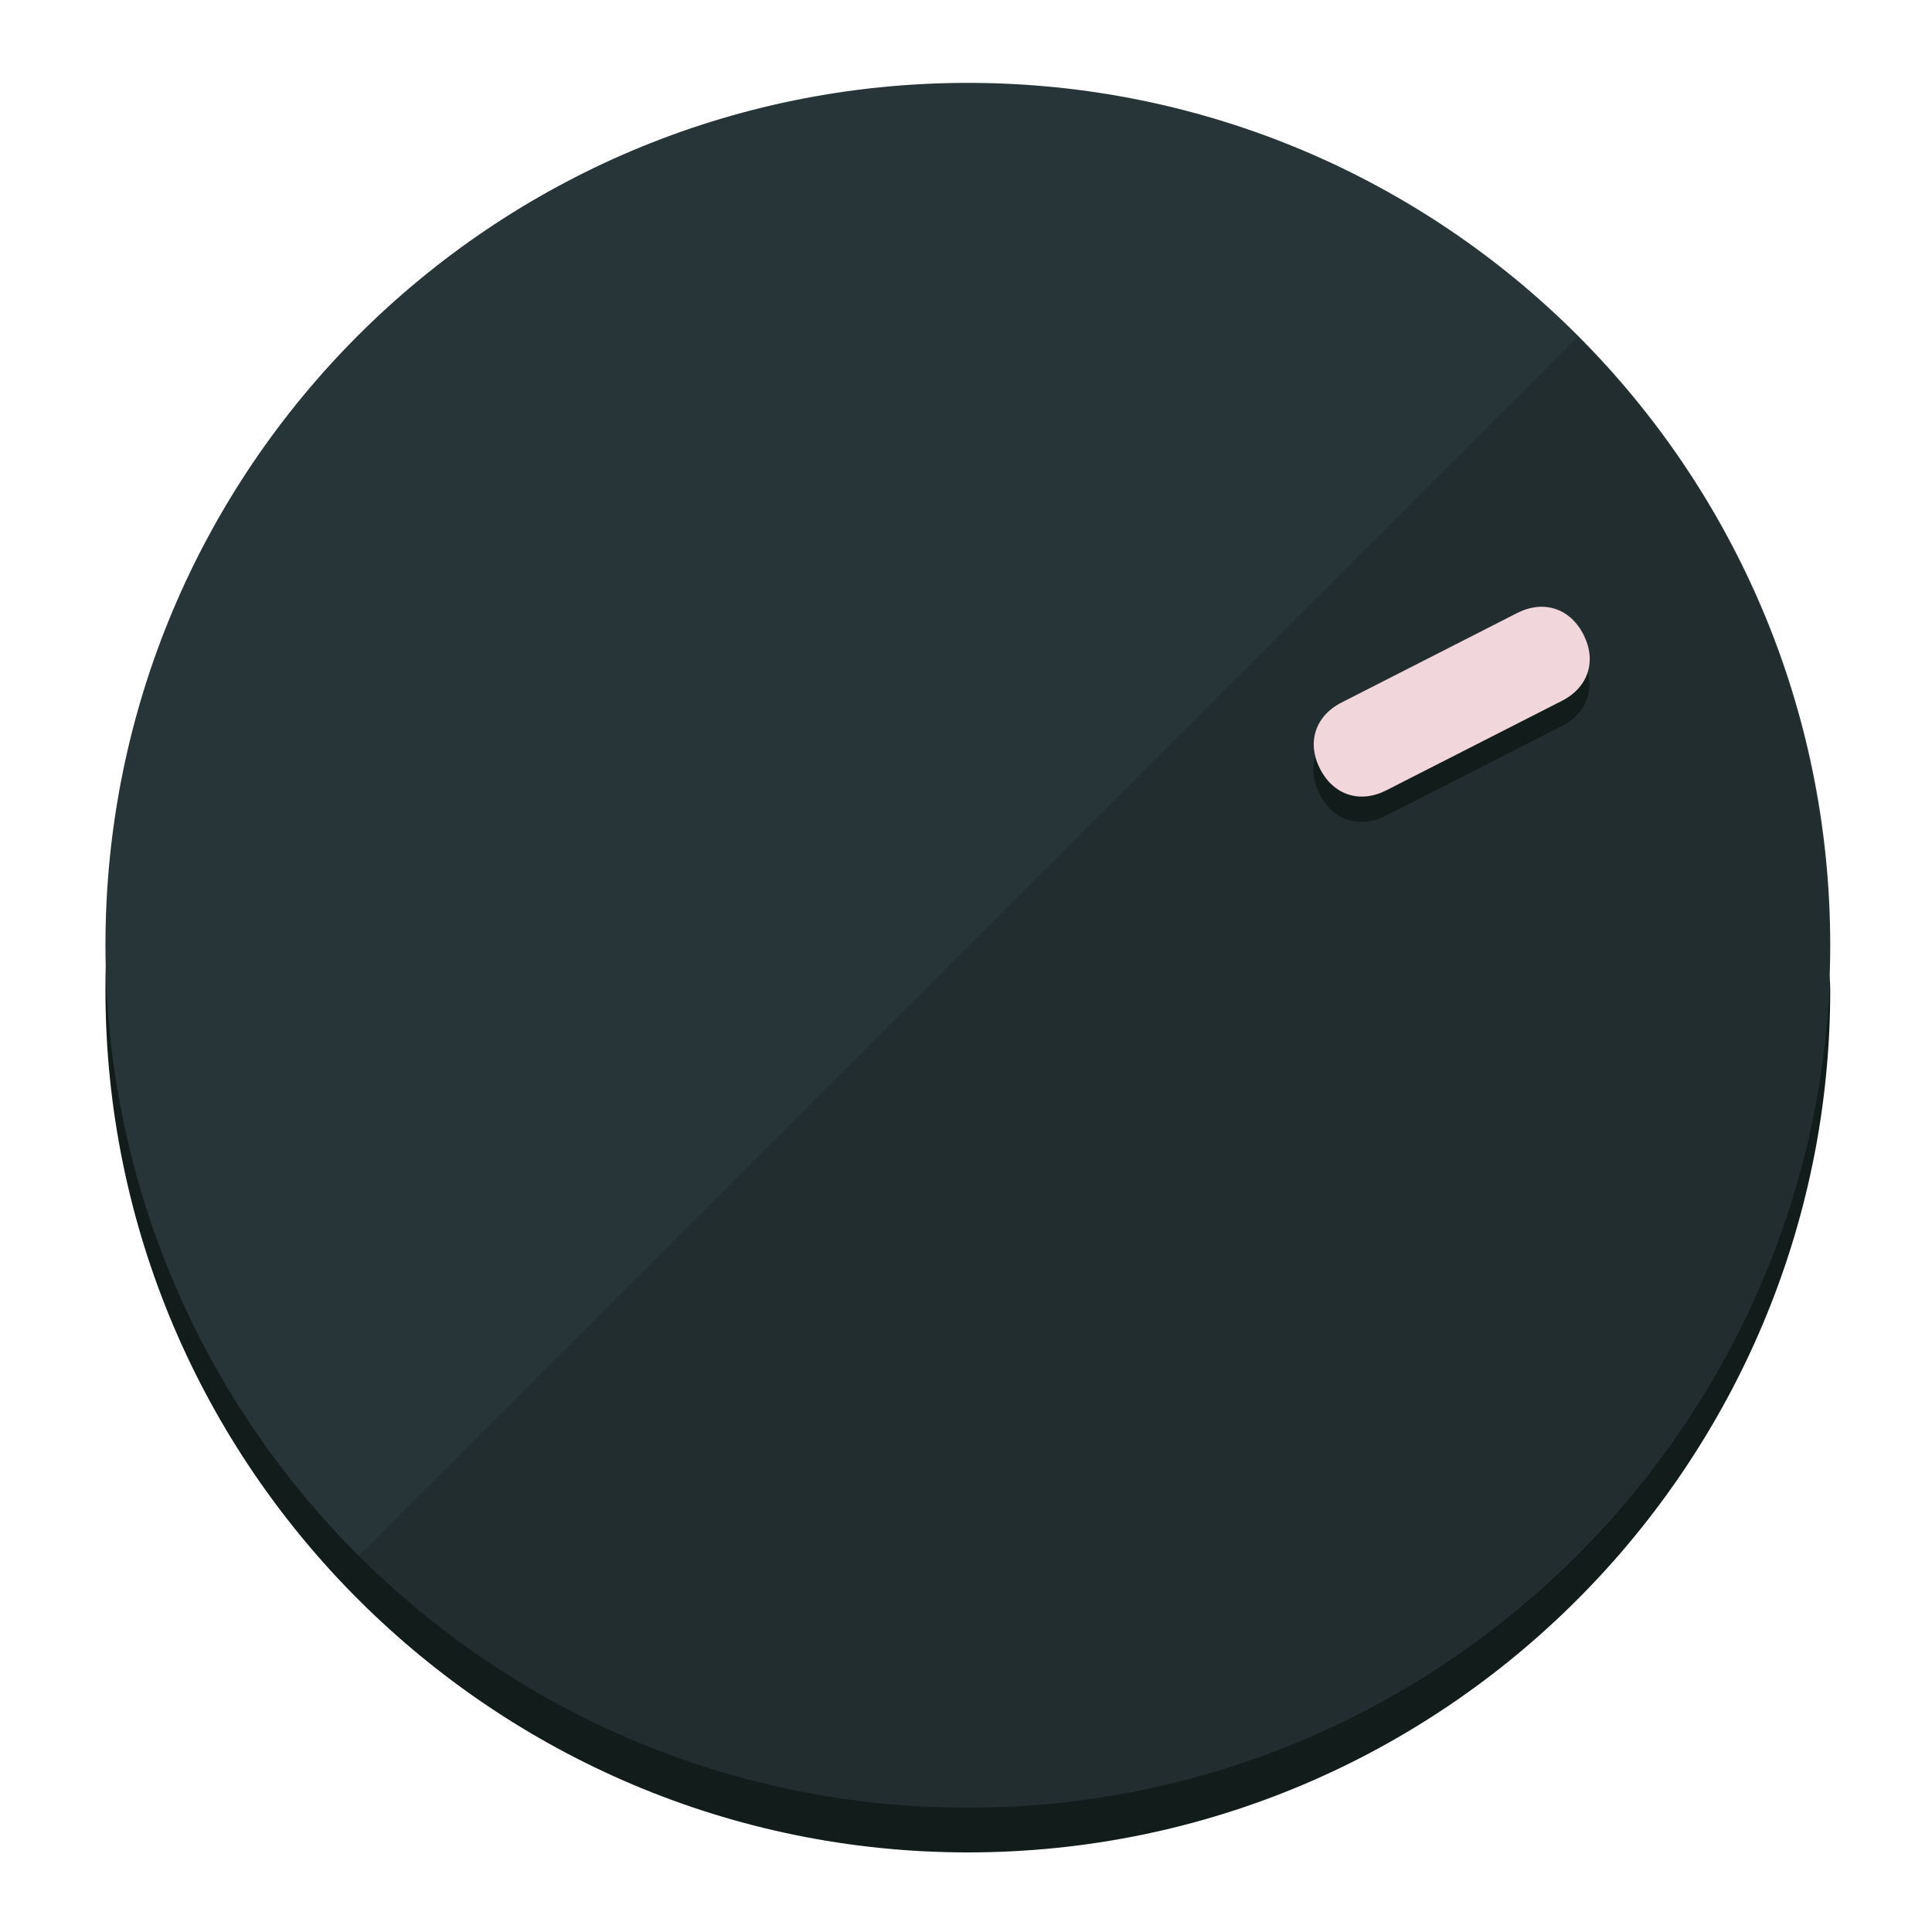
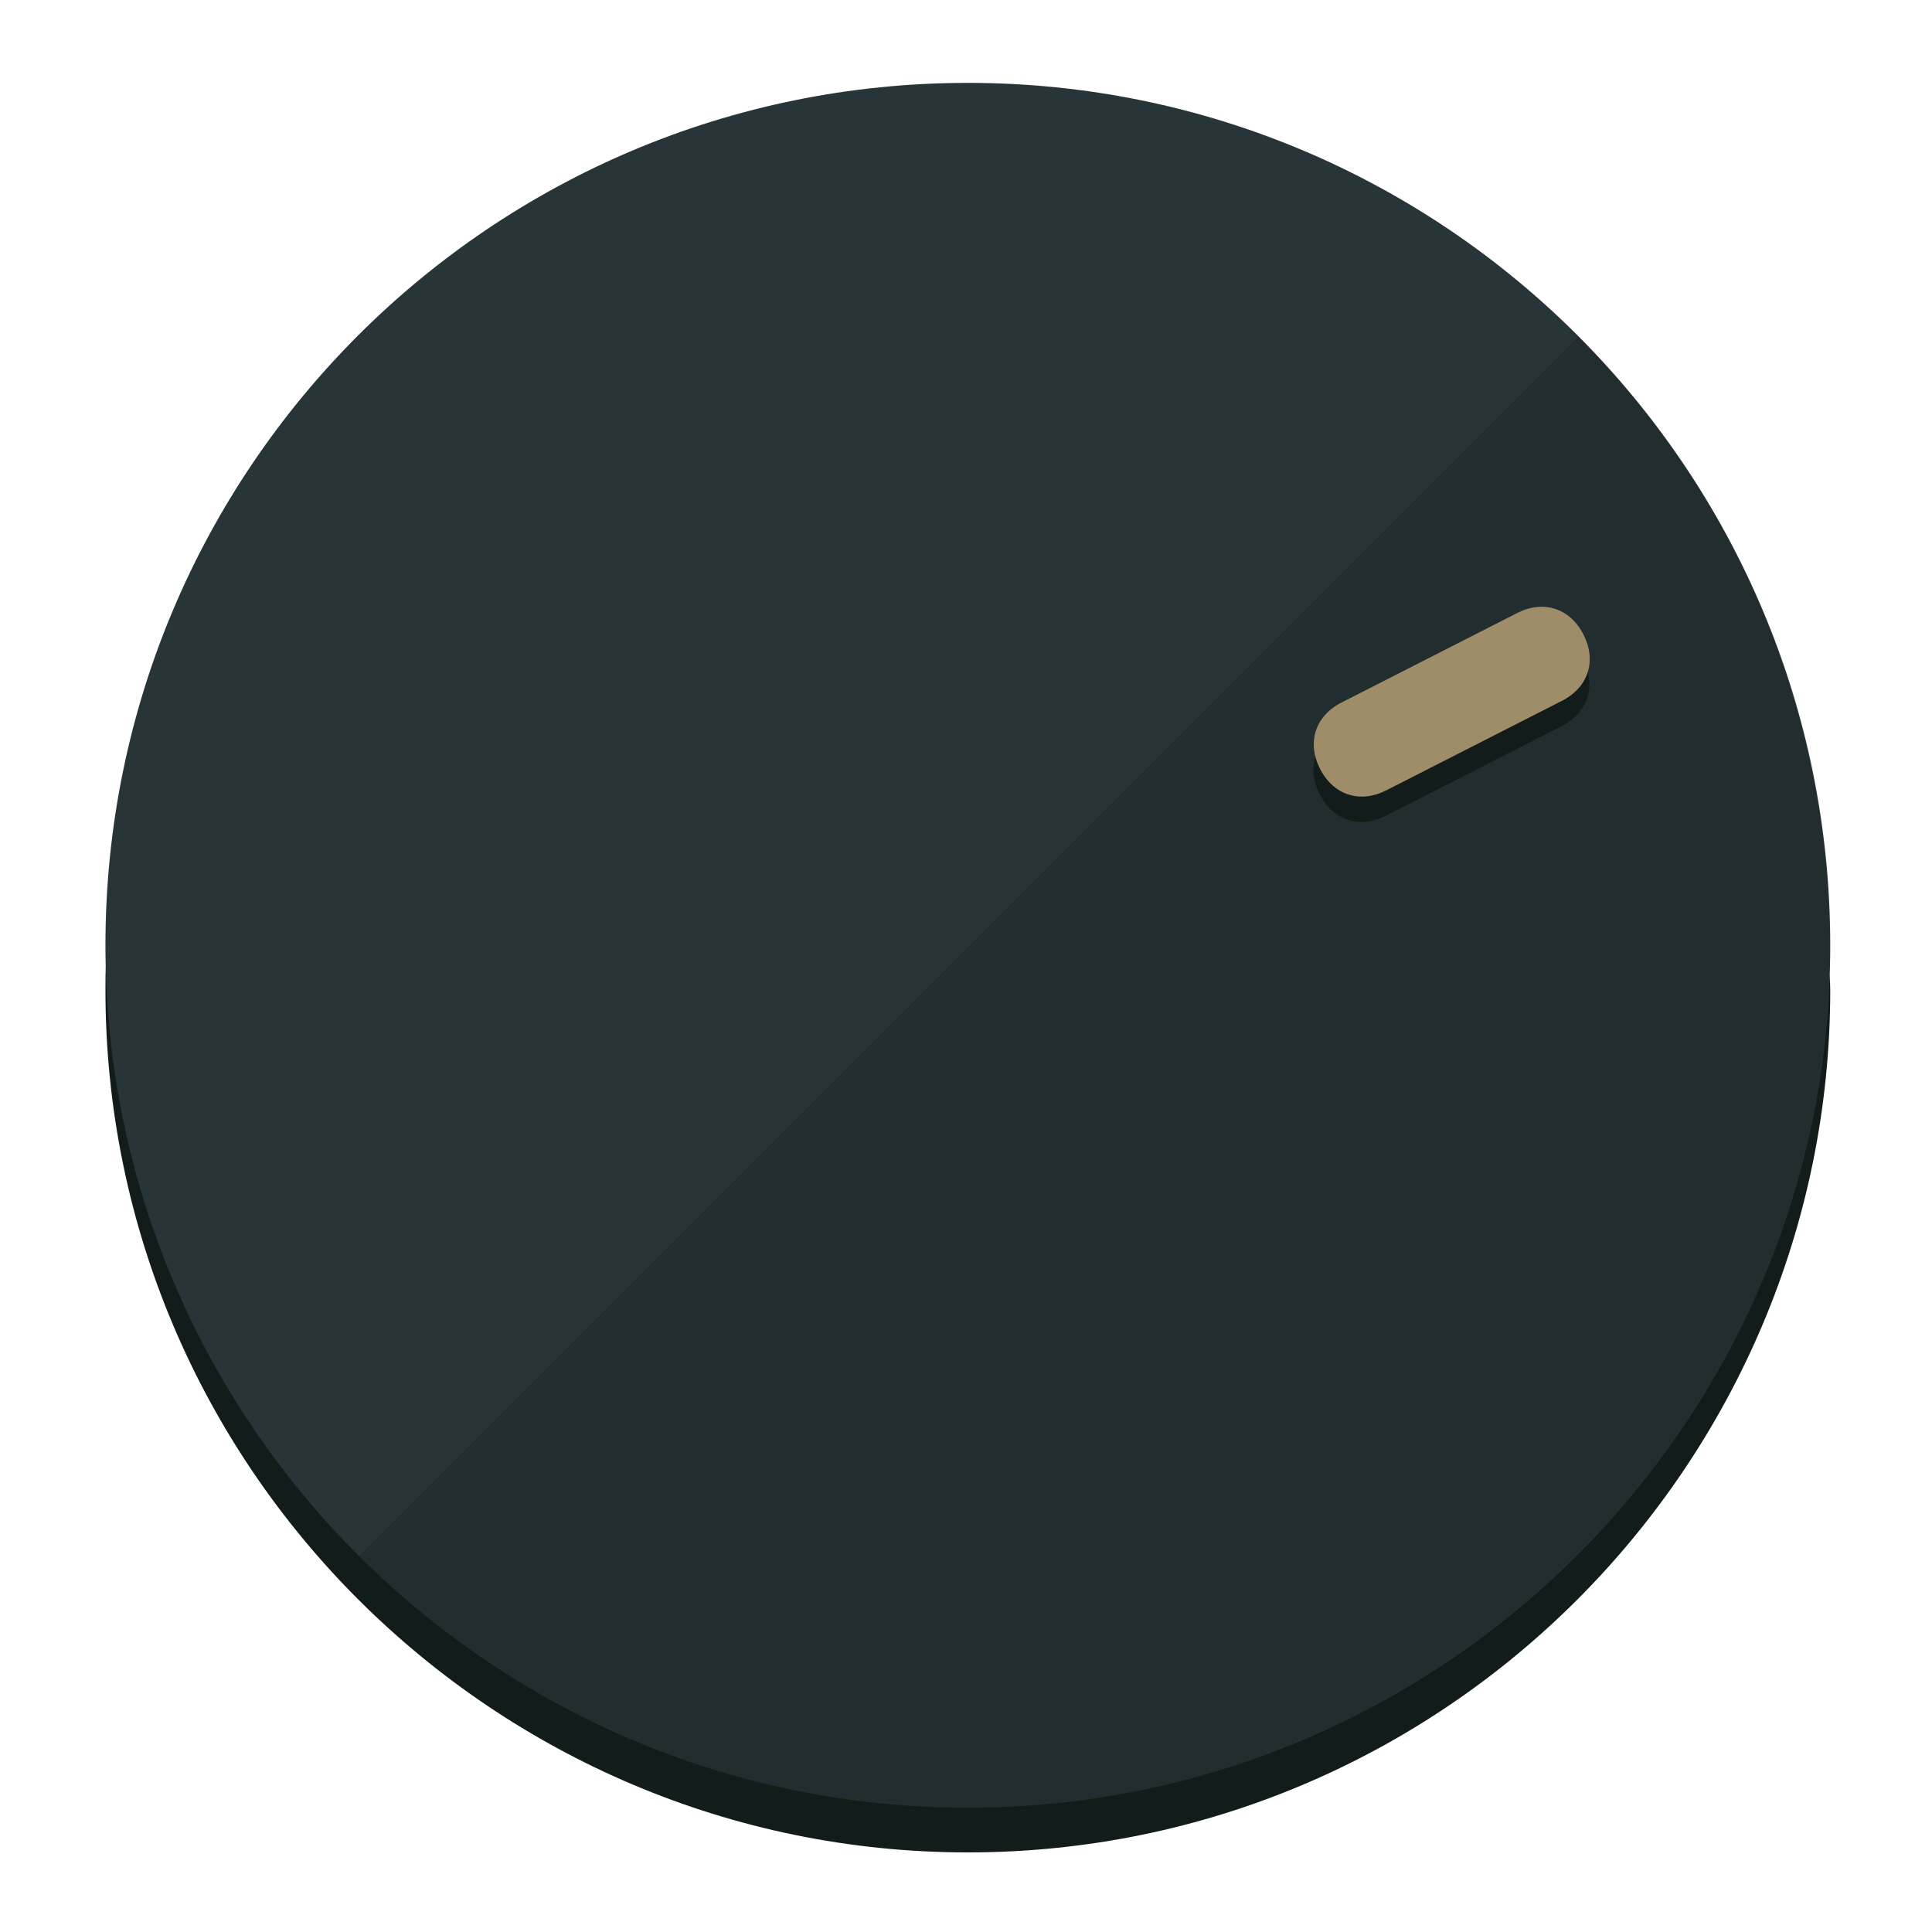
<svg xmlns="http://www.w3.org/2000/svg" height="120px" width="120px" version="1.1" id="Layer_1" viewBox="0 0 496.8 496.8" xml:space="preserve">
  <defs id="defs23" />
  <g id="g3158">
    <path style="display:inline;fill:#121c1b;fill-opacity:1;stroke-width:1.584" d="m 248.875,445.92 c 116.582,0 212.89,-91.238 220.493,-205.286 0,5.069 1.267,8.87 1.267,13.939 0,121.651 -98.842,221.76 -221.76,221.76 -121.651,0 -221.76,-98.842 -221.76,-221.76 0,-5.069 0,-8.87 1.267,-13.939 7.603,114.048 103.91,205.286 220.493,205.286 z" id="path8" />
    <circle style="display:inline;fill:#283538;fill-opacity:1;stroke-width:1.584" cx="248.875" cy="243.071" r="221.76" id="circle12" />
    <path style="display:inline;fill:#000000;fill-opacity:0.154;stroke-width:1.587" d="m 405.744,86.606 c 86.308,86.308 86.308,227.193 0,313.5 -86.308,86.308 -227.193,86.308 -313.5,0" id="path14" />
  </g>
  <g id="g3198">
    <circle style="display:none;fill:#000000;fill-opacity:0;stroke-width:1.584" cx="329.835" cy="-110.802" r="221.76" id="circle12-3" transform="rotate(63)" />
    <path style="display:inline;fill:#121c1b;fill-opacity:1;stroke-width:1.584" d="m 356.39,209.744 c -6.774,3.452 -13.592,1.237 -17.044,-5.538 v 0 c -3.452,-6.774 -1.237,-13.592 5.538,-17.044 l 45.163,-23.012 c 6.775,-3.452 13.592,-1.237 17.044,5.538 v 0 c 3.452,6.774 1.237,13.592 -5.538,17.044 z" id="path3789" />
-     <path style="display:inline;fill:#F1D6DB;stroke-width:1.584" d="m 356.478,203.228 c -6.774,3.452 -13.592,1.237 -17.044,-5.538 v 0 c -3.452,-6.774 -1.237,-13.592 5.538,-17.044 l 45.163,-23.012 c 6.774,-3.452 13.592,-1.237 17.044,5.538 v 0 c 3.452,6.775 1.237,13.592 -5.538,17.044 z" id="path915" />
+     <path style="display:inline;fill:#9F8C69;stroke-width:1.584" d="m 356.478,203.228 c -6.774,3.452 -13.592,1.237 -17.044,-5.538 v 0 c -3.452,-6.774 -1.237,-13.592 5.538,-17.044 l 45.163,-23.012 c 6.774,-3.452 13.592,-1.237 17.044,5.538 v 0 c 3.452,6.775 1.237,13.592 -5.538,17.044 z" id="path915" />
  </g>
</svg>
